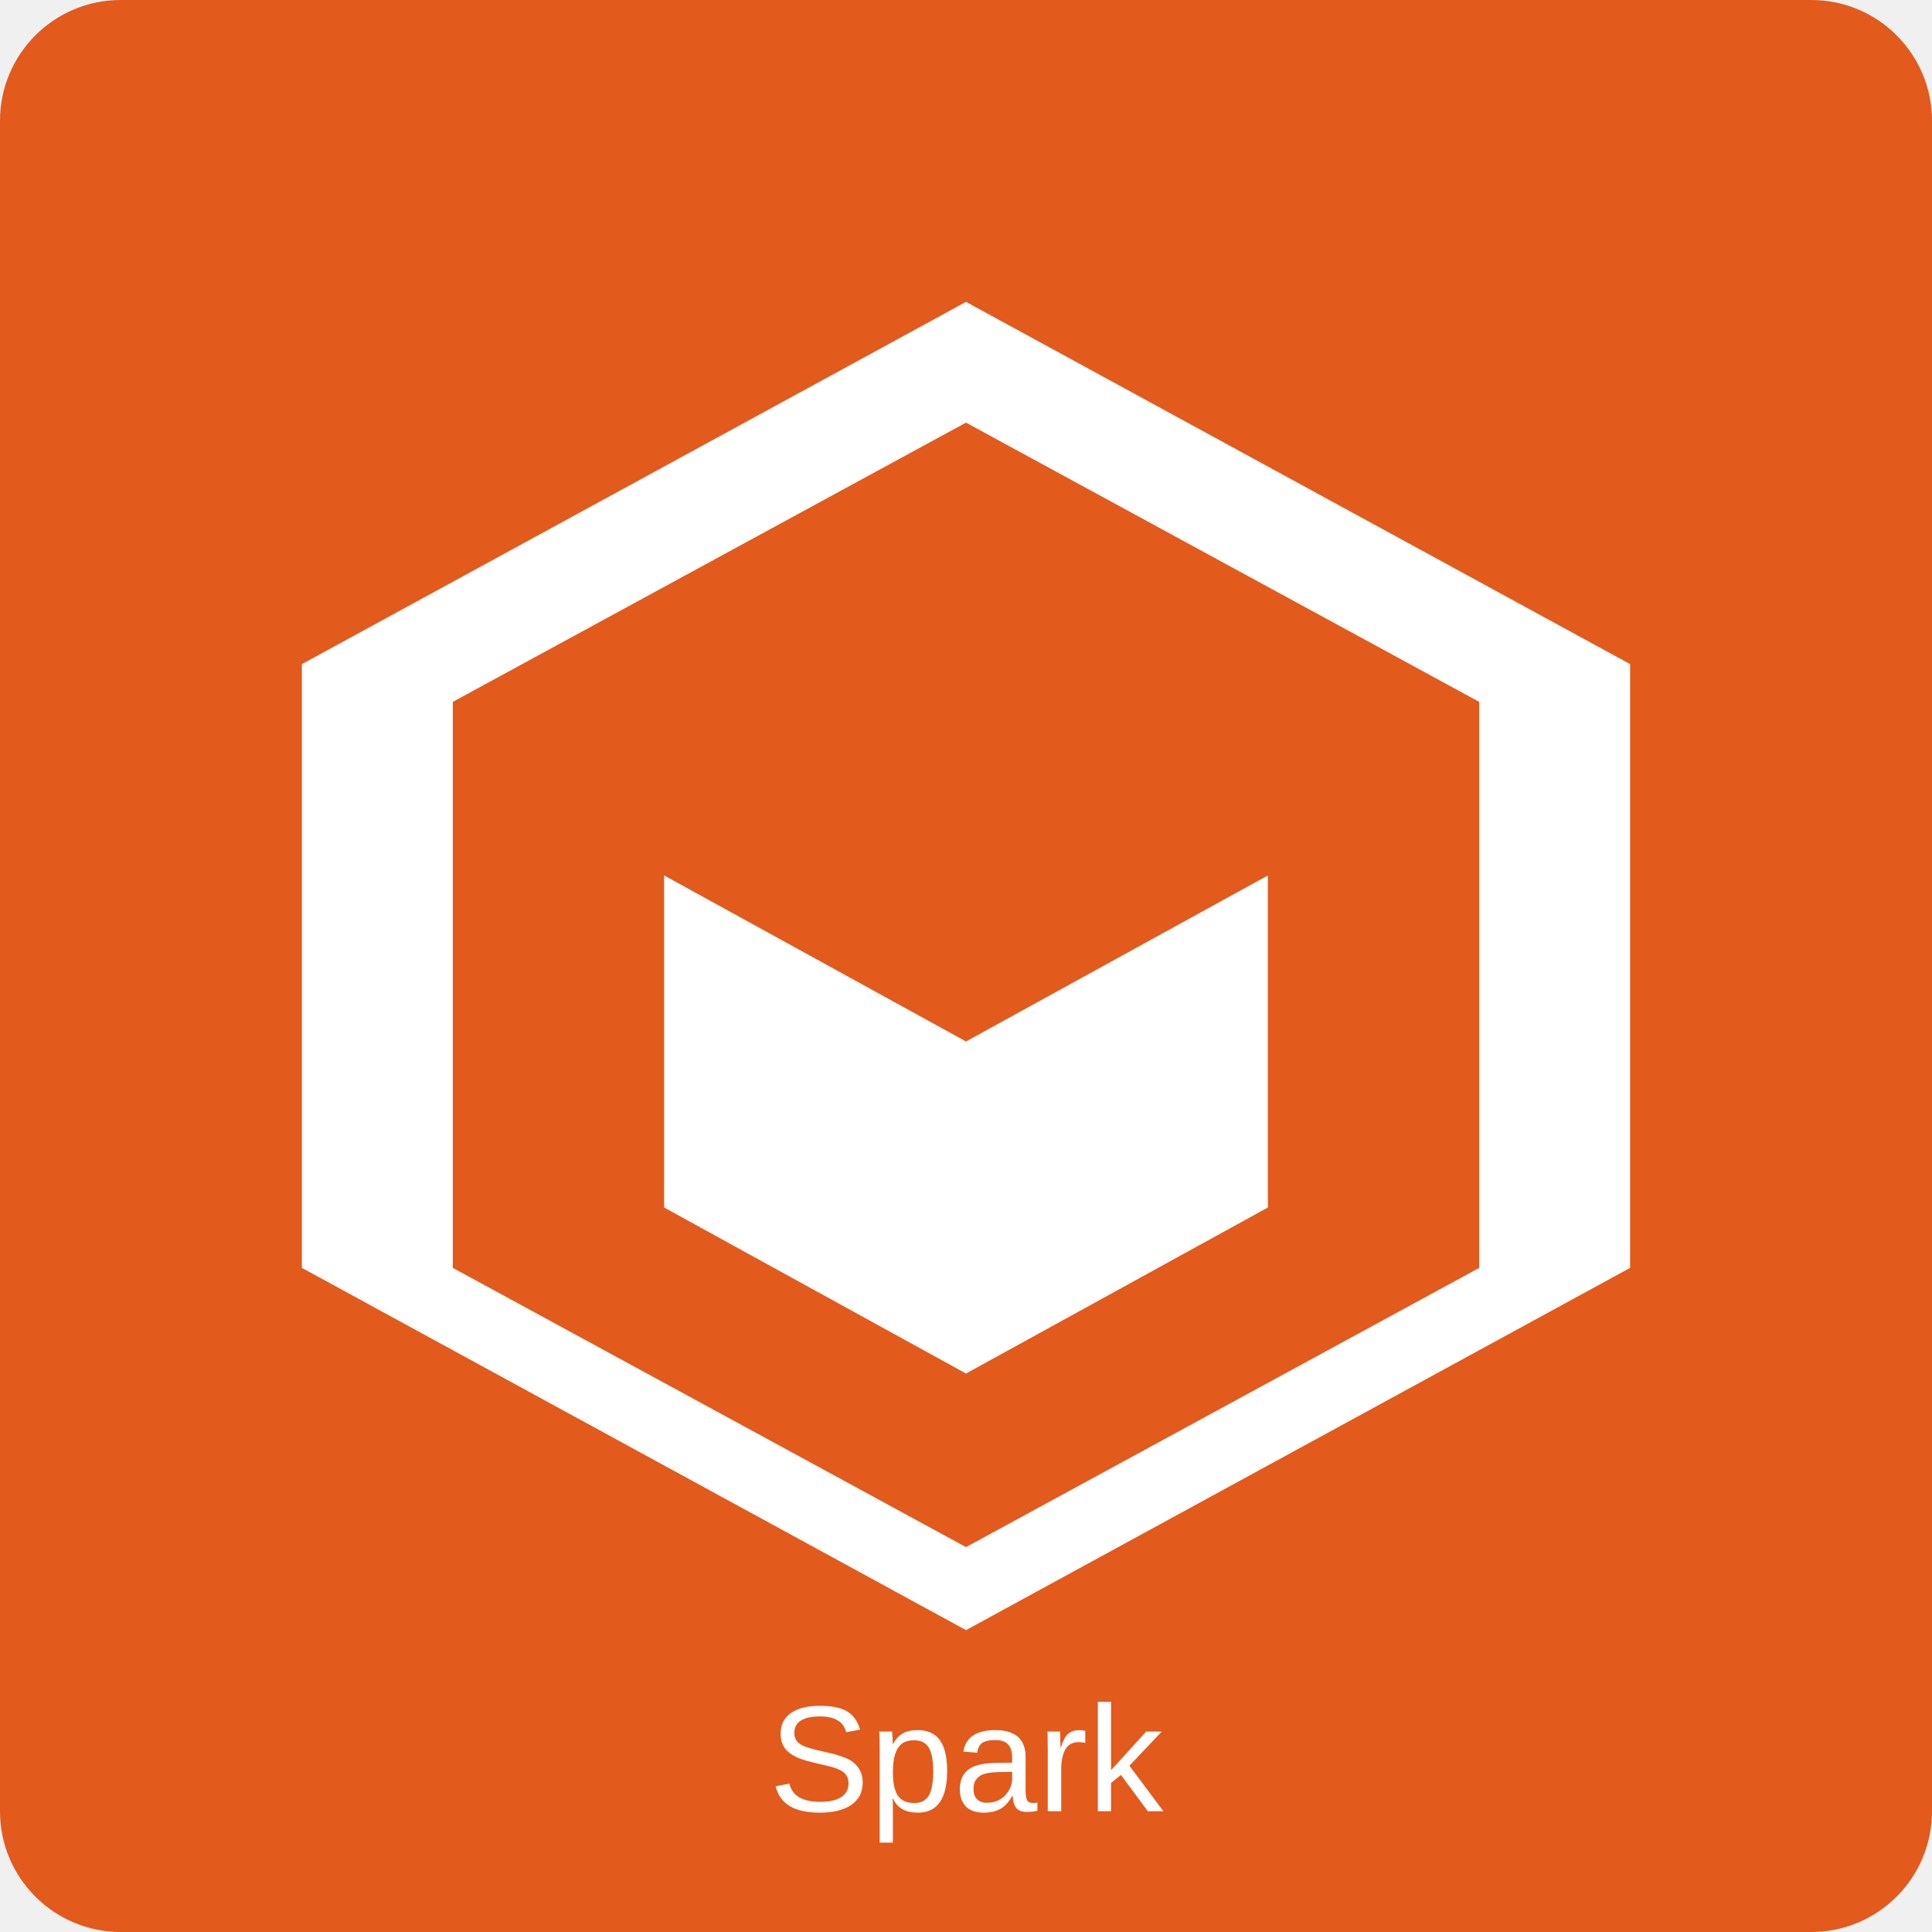
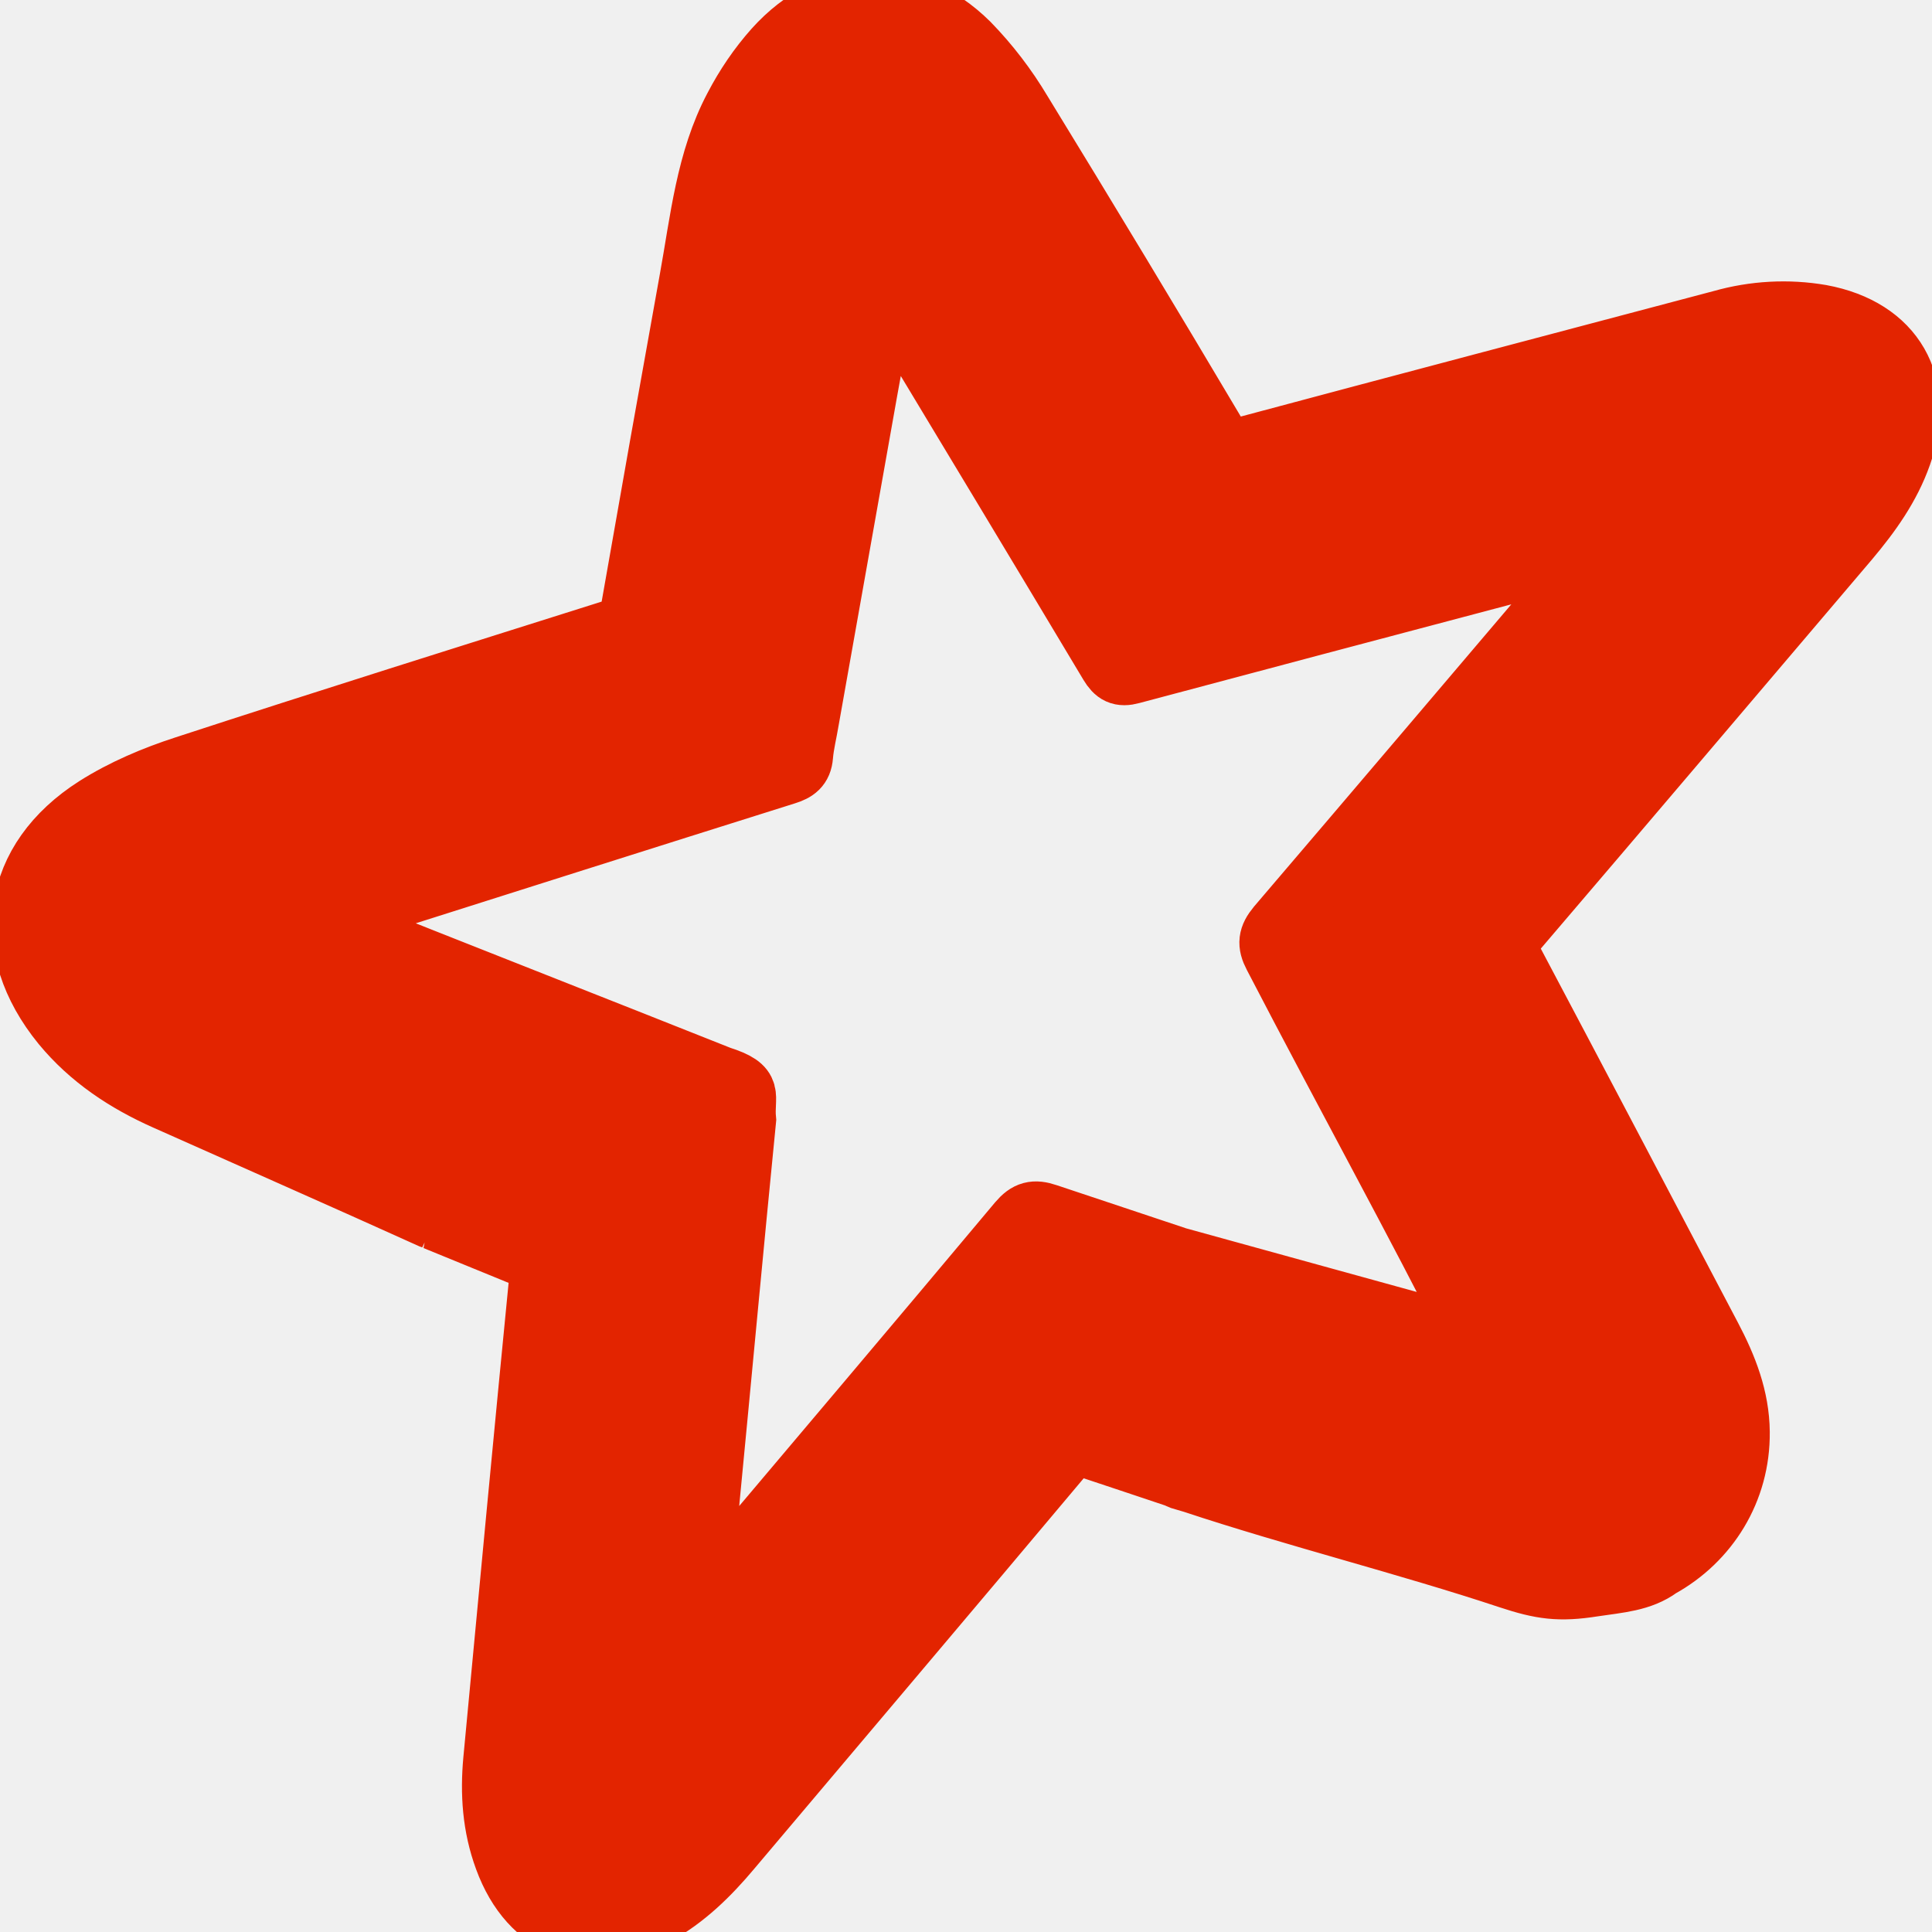
- <svg xmlns="http://www.w3.org/2000/svg" viewBox="0 0 128 128">
-   <rect width="128" height="128" rx="8" fill="#E25A1C" />
-   <path fill="#fff" d="M64 20L20 44v40l44 24 44-24V44L64 20zm0 8l34 18.5V84L64 102.5 30 84V46.5L64 28zm-20 30l20 11 20-11v22L64 91 44 80V58z" />
-   <text x="64" y="120" text-anchor="middle" fill="#fff" font-size="10" font-family="Arial">Spark</text>
+ <svg xmlns="http://www.w3.org/2000/svg" fill="#e32400" viewBox="0 0 32 32" stroke="#e32400">
+   <g id="SVGRepo_bgCarrier" stroke-width="0" />
+   <g id="SVGRepo_tracerCarrier" stroke-linecap="round" stroke-linejoin="round" />
+   <g id="SVGRepo_iconCarrier">
+     <path d="M14.417 0c-0.568 0.016-1.125 0.286-1.594 0.807-0.26 0.292-0.479 0.615-0.661 0.964-0.469 0.885-0.563 1.885-0.74 2.854-0.328 1.818-0.651 3.635-0.969 5.453-0.036 0.214-0.125 0.302-0.323 0.359-2.359 0.745-4.719 1.484-7.063 2.25-0.516 0.167-1.031 0.385-1.484 0.672-1.391 0.885-1.599 2.339-0.557 3.615 0.464 0.563 1.057 0.953 1.714 1.245 1.469 0.656 2.938 1.302 4.401 1.964 0.026 0.010 0.047 0.016 0.068 0.026h-0.005l1.745 0.714c0 0.031 0 0.057 0 0.094-0.266 2.708-0.521 5.417-0.776 8.13-0.052 0.557-0.016 1.104 0.182 1.641 0.422 1.156 1.417 1.526 2.505 0.932 0.495-0.271 0.891-0.661 1.25-1.089 1.828-2.167 3.661-4.328 5.484-6.5 0.146-0.177 0.271-0.198 0.484-0.13 0.464 0.156 0.927 0.307 1.391 0.464h0.005c0.026 0.016 0.057 0.026 0.094 0.042l0.193 0.057c1.661 0.552 3.573 1.031 5.234 1.583 0.536 0.177 0.833 0.219 1.396 0.13 0.417-0.063 0.792-0.083 1.104-0.313 0.802-0.443 1.328-1.276 1.318-2.245-0.005-0.568-0.208-1.083-0.469-1.578-1.094-2.078-2.182-4.151-3.281-6.224-0.104-0.198-0.099-0.323 0.052-0.5 1.839-2.151 3.672-4.313 5.51-6.474 0.359-0.427 0.682-0.875 0.87-1.411 0.411-1.167-0.12-2.094-1.333-2.318-0.547-0.094-1.109-0.063-1.646 0.089-2.635 0.698-5.266 1.391-7.891 2.094-0.234 0.063-0.349 0.021-0.474-0.193-1.063-1.792-2.141-3.578-3.229-5.354-0.245-0.411-0.536-0.792-0.87-1.135-0.495-0.49-1.068-0.729-1.635-0.714zM14.646 4.938c0.104 0.073 0.193 0.167 0.25 0.281 1.161 1.927 2.323 3.854 3.479 5.786 0.094 0.156 0.182 0.208 0.37 0.156 2.036-0.542 4.068-1.083 6.104-1.62 0.49-0.13 0.979-0.255 1.474-0.385-0.021 0.099-0.068 0.193-0.135 0.266-1.677 1.974-3.354 3.948-5.036 5.917-0.146 0.177-0.161 0.297-0.057 0.495 1.25 2.406 2.359 4.411 3.333 6.349l-4.927-1.359c-0.719-0.24-1.438-0.479-2.156-0.719-0.214-0.073-0.333-0.042-0.479 0.13-1.661 1.984-3.339 3.964-5.010 5.943-0.063 0.078-0.146 0.141-0.24 0.172 0.047-0.5 0.089-1.005 0.135-1.51 0.203-2.099 0.396-4.193 0.604-6.292-0.042-0.422 0.156-0.536-0.432-0.724-1.99-0.792-4.458-1.76-6.417-2.542 0.089-0.083 0.198-0.146 0.318-0.177 2.396-0.76 4.792-1.521 7.193-2.276 0.167-0.052 0.266-0.12 0.281-0.307 0.016-0.198 0.068-0.396 0.099-0.589 0.323-1.818 0.646-3.635 0.969-5.453 0.094-0.516 0.188-1.026 0.281-1.542z" />
+   </g>
</svg>
